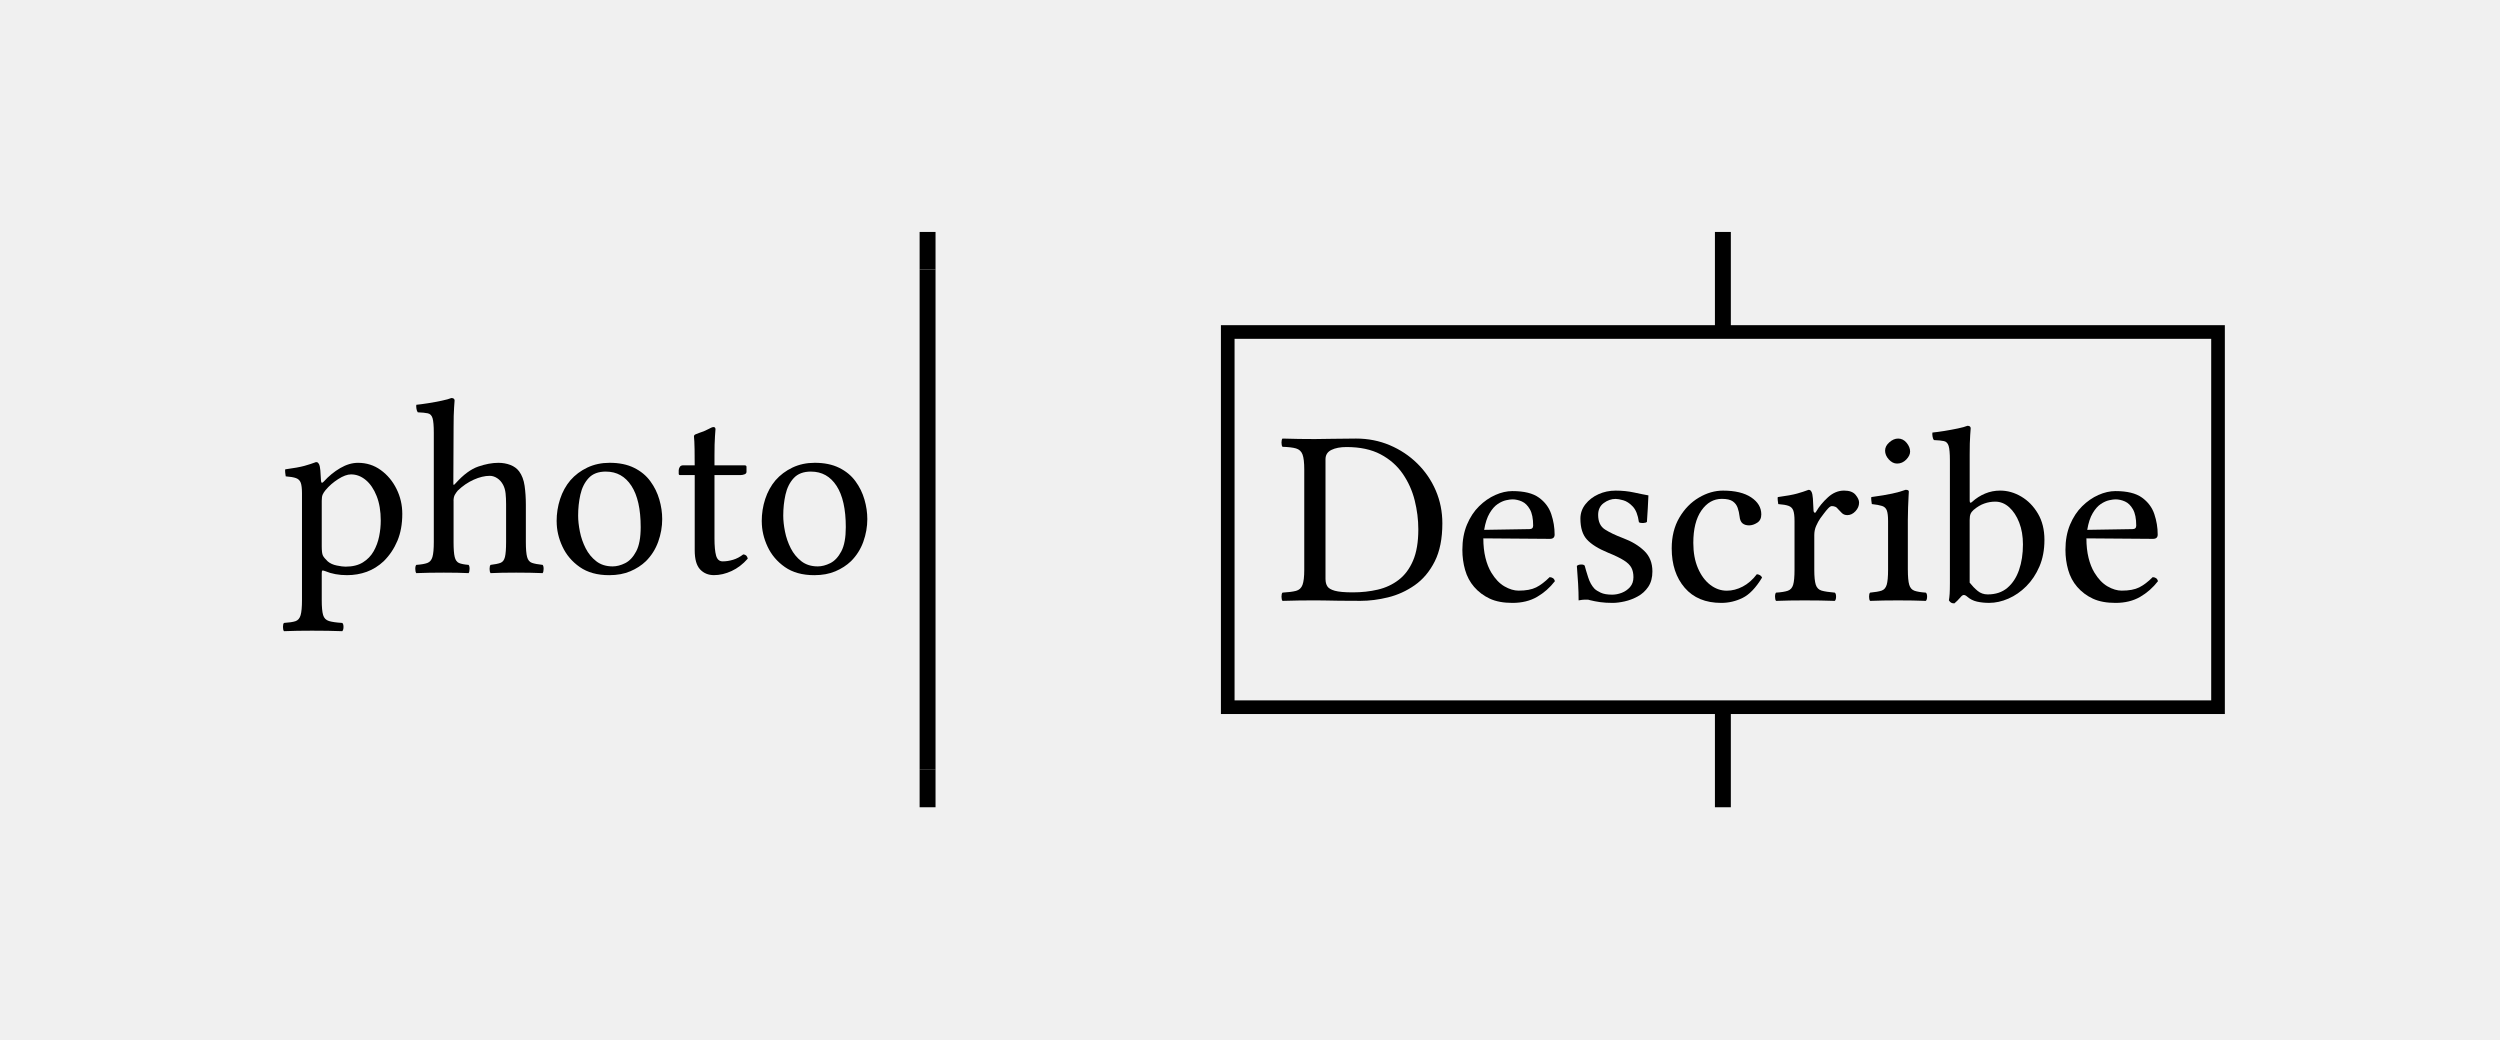
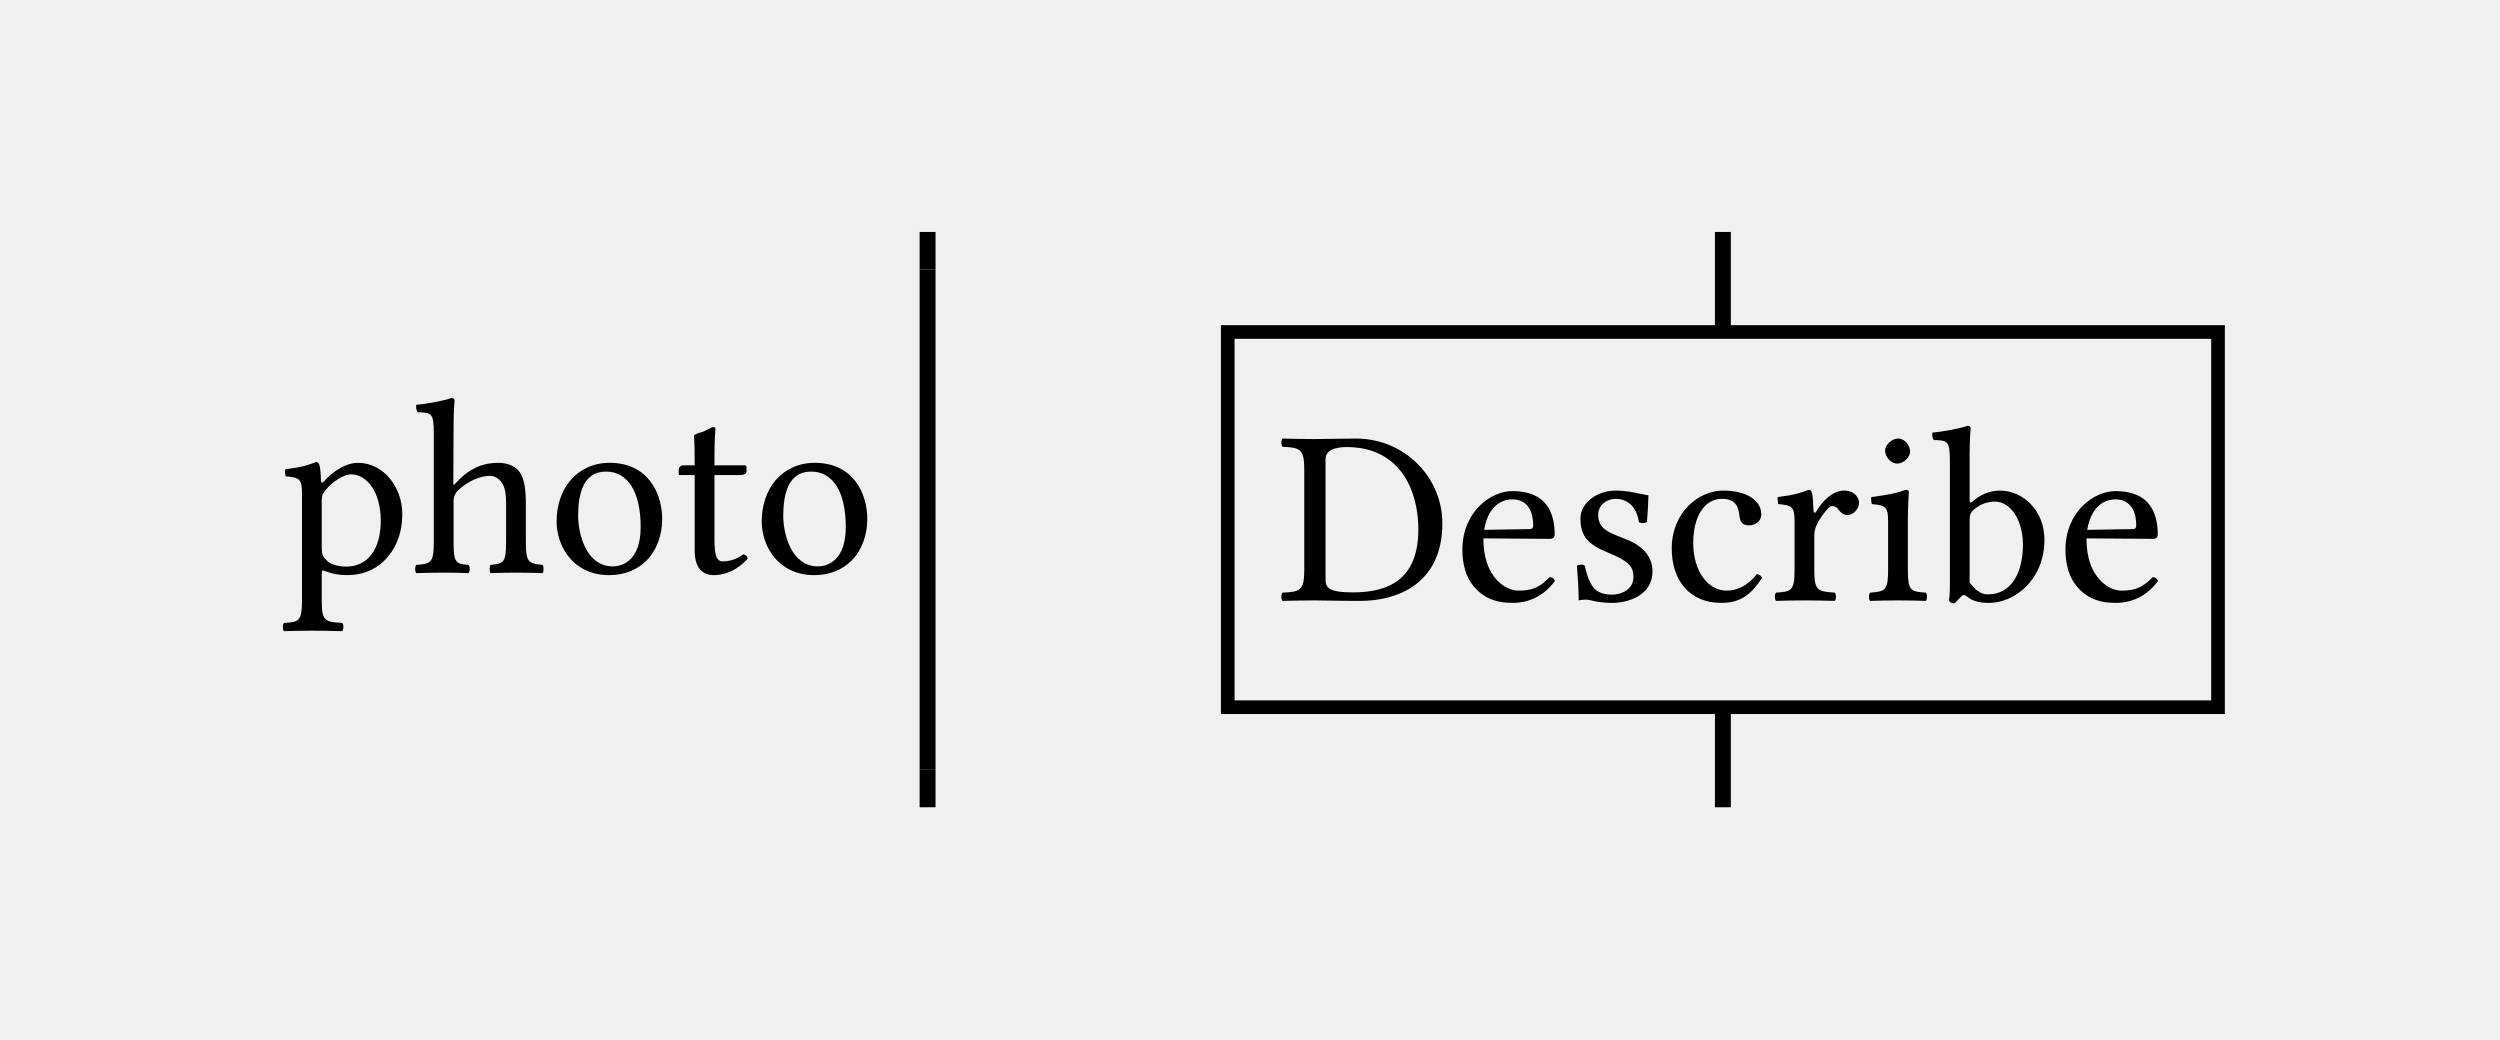
<svg xmlns="http://www.w3.org/2000/svg" xmlns:xlink="http://www.w3.org/1999/xlink" viewBox="0 0 109.94 45.7" width="109.94pt" height="45.7pt">
  <style>@media (prefers-color-scheme: dark) { [fill="#000000"] { fill: #fff } [stroke="#000000"] { stroke: #fff } }</style>
  <g transform="translate(8 8)">
    <g>
      <path fill="none" stroke="#000000" stroke-width="0.7" stroke-linecap="butt" stroke-linejoin="miter" stroke-miterlimit="4" transform="translate(32.791 3.85)" d="M 0 0m 0 22v -22" />
      <path fill="none" transform="translate(4.4 9.944)" d="M 0 0h 26.191v 9.812h -26.191v -9.812Z " />
      <g transform="translate(4.4 9.944)">
        <g transform="matrix(1 0 0 -1 0 7.238)">
-           <use xlink:href="#g1CB9805D2372EBFF7DF2AB4B25C36C02" x="0" y="0" fill="#000000" fill-rule="nonzero" />
-           <use xlink:href="#g41A7E59E335106B9E0FA93E70107FB44" x="5.709" y="0" fill="#000000" fill-rule="nonzero" />
-           <use xlink:href="#g6404042A797276D46759AA380537FD99" x="11.627" y="0" fill="#000000" fill-rule="nonzero" />
-           <use xlink:href="#gBFA3AF3A53A3742BAB37A49E4DCB425E" x="17.171" y="0" fill="#000000" fill-rule="nonzero" />
-           <use xlink:href="#g6404042A797276D46759AA380537FD99" x="20.647" y="0" fill="#000000" fill-rule="nonzero" />
+           <use xlink:href="#gF9560AC257AD9BBCF737B0F29E336B2F" x="0" y="0" fill="#000000" fill-rule="nonzero" />
+           <use xlink:href="#g525D29E90AD4E5DCC336104F62B1760B" x="5.709" y="0" fill="#000000" fill-rule="nonzero" />
+           <use xlink:href="#g5E76F8DBE7C3C7A9A461E8EC1D70F6FB" x="11.627" y="0" fill="#000000" fill-rule="nonzero" />
+           <use xlink:href="#gB38329E71763B8BD4CF776D24C5AFFE1" x="17.171" y="0" fill="#000000" fill-rule="nonzero" />
+           <use xlink:href="#g5E76F8DBE7C3C7A9A461E8EC1D70F6FB" x="20.647" y="0" fill="#000000" fill-rule="nonzero" />
        </g>
      </g>
      <path fill="none" stroke="#000000" stroke-width="0.7" stroke-linecap="butt" stroke-linejoin="miter" stroke-miterlimit="4" transform="translate(32.791 25.85)" d="M 0 0m 0 1.65v -1.65" />
      <path fill="none" stroke="#000000" stroke-width="0.7" stroke-linecap="butt" stroke-linejoin="miter" stroke-miterlimit="4" transform="translate(32.791 2.2)" d="M 0 0m 0 1.65v -1.65" />
      <path fill="none" stroke="#000000" stroke-width="0.7" stroke-linecap="butt" stroke-linejoin="miter" stroke-miterlimit="4" transform="translate(67.7655 23.1)" d="M 0 0m 0 4.4v -4.4" />
      <path fill="none" stroke="#000000" stroke-width="0.7" stroke-linecap="butt" stroke-linejoin="miter" stroke-miterlimit="4" transform="translate(67.7655 2.2)" d="M 0 0m 0 4.4v -4.4" />
      <path fill="none" stroke="#000000" stroke-width="0.6" stroke-linecap="butt" stroke-linejoin="miter" stroke-miterlimit="4" transform="translate(45.991 6.6)" d="M 0 0v 16.5h 43.549v -16.5h -43.549Z " />
      <path fill="none" transform="translate(48.191 11.165)" d="M 0 0h 39.149v 7.37h -39.149v -7.37Z " />
      <g transform="translate(48.191 11.165)">
        <g transform="matrix(1 0 0 -1 0 7.238)">
-           <use xlink:href="#gF4E3785946002D0E6711AD74FD62C62A" x="0" y="0" fill="#000000" fill-rule="nonzero" />
-           <use xlink:href="#gB5B862398E98444E181B37AA0AABBF4C" x="7.711" y="0" fill="#000000" fill-rule="nonzero" />
-           <use xlink:href="#gA8BD7121180A19DAA69DC45BA326E63A" x="12.628" y="0" fill="#000000" fill-rule="nonzero" />
-           <use xlink:href="#g1865B5D87A146A3189CCF7EEF3310C03" x="16.918" y="0" fill="#000000" fill-rule="nonzero" />
-           <use xlink:href="#gC1E8867F5D860CEFC9F4719D6F7593E7" x="21.626" y="0" fill="#000000" fill-rule="nonzero" />
-           <use xlink:href="#gB7FF8A9F4534A1F9CBA07EC61100E55A" x="25.718" y="0" fill="#000000" fill-rule="nonzero" />
-           <use xlink:href="#gDD180C16C8E1BD5E6D015243F425524D" x="28.699" y="0" fill="#000000" fill-rule="nonzero" />
-           <use xlink:href="#gB5B862398E98444E181B37AA0AABBF4C" x="34.232" y="0" fill="#000000" fill-rule="nonzero" />
+           <use xlink:href="#gF697F4206A782C3B42F4E05D5EA9B2A0" x="0" y="0" fill="#000000" fill-rule="nonzero" />
+           <use xlink:href="#gBFE09989B12480F1B7796D69E0D7287C" x="7.711" y="0" fill="#000000" fill-rule="nonzero" />
+           <use xlink:href="#g4E5D026409004C23B788CF76C0C2AF69" x="12.628" y="0" fill="#000000" fill-rule="nonzero" />
+           <use xlink:href="#g3CE57ED74C3DBA63F54F2735C0855367" x="16.918" y="0" fill="#000000" fill-rule="nonzero" />
+           <use xlink:href="#gD91D82170ED5F219BEA1B53E81DC19AF" x="21.626" y="0" fill="#000000" fill-rule="nonzero" />
+           <use xlink:href="#gDD50B131DFBA2C7EA73123CA4C98C33" x="25.718" y="0" fill="#000000" fill-rule="nonzero" />
+           <use xlink:href="#g2E78C0ACEE1FBDF39EC1D5F9B4AD747D" x="28.699" y="0" fill="#000000" fill-rule="nonzero" />
+           <use xlink:href="#gBFE09989B12480F1B7796D69E0D7287C" x="34.232" y="0" fill="#000000" fill-rule="nonzero" />
        </g>
      </g>
    </g>
  </g>
  <defs>
-     <symbol id="g1CB9805D2372EBFF7DF2AB4B25C36C02" overflow="visible">
-       <path d="M 0 0m 1.716 4.048q 0.011 -0.165 0.121 -0.044q 0.33 0.363 0.726 0.594q 0.396 0.231 0.781 0.231q 0.561 0 1.001 -0.319q 0.44 -0.319 0.693 -0.831q 0.253 -0.511 0.253 -1.095q 0 -0.671 -0.214 -1.183q -0.214 -0.511 -0.6 -0.896q -0.341 -0.319 -0.748 -0.468q -0.407 -0.148 -0.869 -0.148q -0.539 0 -0.957 0.176q -0.088 0.033 -0.121 0.028q -0.033 -0.005 -0.033 -0.116v -1.188q 0 -0.451 0.06 -0.654q 0.06 -0.203 0.259 -0.264q 0.198 -0.06 0.583 -0.083q 0.055 -0.044 0.055 -0.176q 0 -0.132 -0.055 -0.187q -0.275 0.011 -0.638 0.017q -0.363 0.005 -0.693 0.005q -0.33 0 -0.638 -0.005q -0.308 -0.005 -0.594 -0.017q -0.044 0.055 -0.044 0.187q 0 0.132 0.044 0.176q 0.341 0.022 0.506 0.077q 0.165 0.055 0.226 0.264q 0.06 0.209 0.06 0.66v 4.697q 0 0.319 -0.055 0.468q -0.055 0.148 -0.209 0.203q -0.154 0.055 -0.451 0.077q -0.011 0.055 -0.022 0.16q -0.011 0.104 0 0.148q 0.572 0.077 0.847 0.154q 0.275 0.077 0.506 0.165q 0.066 0 0.088 -0.028q 0.022 -0.028 0.044 -0.06q 0.044 -0.088 0.06 -0.281q 0.017 -0.193 0.028 -0.446Z m 0.209 -0.407q -0.099 -0.121 -0.138 -0.214q -0.038 -0.093 -0.038 -0.27v -2.002q 0 -0.297 0.05 -0.402q 0.05 -0.104 0.214 -0.259q 0.154 -0.132 0.396 -0.181q 0.242 -0.05 0.385 -0.05q 0.462 0 0.764 0.187q 0.302 0.187 0.473 0.489q 0.171 0.302 0.242 0.654q 0.071 0.352 0.071 0.693q 0 0.627 -0.181 1.083q -0.181 0.457 -0.478 0.704q -0.297 0.247 -0.649 0.247q -0.242 0 -0.567 -0.209q -0.325 -0.209 -0.544 -0.473Z " />
+     <symbol id="gF9560AC257AD9BBCF737B0F29E336B2F" overflow="visible">
+       <path d="M 0 0m 1.716 4.048c -0.011 0.33 -0.033 0.616 -0.088 0.726c -0.022 0.055 -0.044 0.088 -0.132 0.088c -0.308 -0.121 -0.594 -0.22 -1.353 -0.319c -0.022 -0.066 0 -0.242 0.022 -0.308c 0.594 -0.055 0.715 -0.11 0.715 -0.748v -4.697c 0 -0.913 -0.121 -0.968 -0.792 -1.001c -0.066 -0.066 -0.066 -0.297 0 -0.363c 0.385 0.011 0.792 0.022 1.232 0.022c 0.44 0 0.968 -0.011 1.331 -0.022c 0.066 0.066 0.066 0.297 0 0.363c -0.781 0.044 -0.902 0.088 -0.902 1.001v 1.188c 0 0.143 0.044 0.132 0.154 0.088c 0.275 -0.11 0.605 -0.176 0.957 -0.176c 0.616 0 1.166 0.187 1.617 0.616c 0.517 0.506 0.814 1.188 0.814 2.079c 0 1.166 -0.825 2.244 -1.947 2.244c -0.506 0 -1.067 -0.33 -1.507 -0.825c -0.066 -0.066 -0.11 -0.066 -0.121 0.044Z m 0.209 -0.407c 0.286 0.352 0.792 0.682 1.111 0.682c 0.704 0 1.309 -0.792 1.309 -2.035c 0 -0.902 -0.319 -2.024 -1.551 -2.024c -0.198 0 -0.583 0.055 -0.781 0.231c -0.22 0.198 -0.264 0.264 -0.264 0.66v 2.002c 0 0.231 0.044 0.33 0.176 0.484Z " />
    </symbol>
-     <symbol id="g41A7E59E335106B9E0FA93E70107FB44" overflow="visible">
-       <path d="M 0 0m 1.837 3.146v -1.804q 0 -0.451 0.05 -0.654q 0.05 -0.203 0.187 -0.264q 0.138 -0.06 0.423 -0.083q 0.044 -0.044 0.044 -0.176q 0 -0.132 -0.044 -0.187q -0.231 0.011 -0.5 0.017q -0.27 0.005 -0.589 0.005q -0.33 0 -0.632 -0.005q -0.302 -0.005 -0.578 -0.017q -0.044 0.055 -0.044 0.187q 0 0.132 0.044 0.176q 0.319 0.022 0.484 0.083q 0.165 0.06 0.226 0.264q 0.06 0.203 0.06 0.654v 4.807q 0 0.462 -0.055 0.643q -0.055 0.181 -0.209 0.214q -0.154 0.033 -0.44 0.044q -0.044 0.055 -0.06 0.16q -0.017 0.104 -0.005 0.171q 0.22 0.022 0.528 0.071q 0.308 0.05 0.594 0.11q 0.286 0.06 0.418 0.116q 0.143 0 0.143 -0.11q 0 0 -0.022 -0.308q -0.022 -0.308 -0.022 -0.847l -0.011 -2.475q 0 -0.11 0.038 -0.071q 0.038 0.038 0.071 0.071q 0.506 0.561 0.985 0.726q 0.478 0.165 0.885 0.165q 0.286 0 0.528 -0.093q 0.242 -0.093 0.385 -0.281q 0.187 -0.253 0.242 -0.638q 0.055 -0.385 0.055 -0.836v -1.639q 0 -0.451 0.055 -0.654q 0.055 -0.203 0.214 -0.259q 0.16 -0.055 0.468 -0.088q 0.044 -0.044 0.044 -0.176q 0 -0.132 -0.044 -0.187q -0.275 0.011 -0.555 0.017q -0.281 0.005 -0.611 0.005q -0.33 0 -0.611 -0.005q -0.281 -0.005 -0.511 -0.017q -0.044 0.055 -0.044 0.187q 0 0.132 0.044 0.176q 0.286 0.033 0.434 0.088q 0.148 0.055 0.198 0.259q 0.05 0.203 0.05 0.654v 1.672q 0 0.253 -0.022 0.468q -0.022 0.214 -0.11 0.38q -0.099 0.187 -0.259 0.291q -0.16 0.104 -0.325 0.104q -0.33 0 -0.71 -0.171q -0.38 -0.171 -0.699 -0.478q -0.066 -0.077 -0.127 -0.181q -0.06 -0.104 -0.06 -0.281Z " />
+     <symbol id="g525D29E90AD4E5DCC336104F62B1760B" overflow="visible">
+       <path d="M 0 0m 1.837 3.146c 0 0.231 0.099 0.363 0.187 0.462c 0.418 0.407 0.979 0.649 1.408 0.649c 0.22 0 0.451 -0.143 0.583 -0.396c 0.11 -0.22 0.132 -0.517 0.132 -0.847v -1.672c 0 -0.902 -0.11 -0.946 -0.682 -1.001c -0.055 -0.066 -0.055 -0.297 0 -0.363c 0.308 0.011 0.682 0.022 1.122 0.022c 0.44 0 0.803 -0.011 1.166 -0.022c 0.055 0.066 0.055 0.297 0 0.363c -0.616 0.055 -0.737 0.099 -0.737 1.001v 1.639c 0 0.605 -0.044 1.144 -0.297 1.474c -0.187 0.242 -0.528 0.374 -0.913 0.374c -0.539 0 -1.199 -0.143 -1.87 -0.891c 0 -0.011 -0.011 -0.011 -0.022 -0.022c -0.033 -0.044 -0.088 -0.11 -0.088 0.022l 0.011 2.475c 0 0.715 0.044 1.155 0.044 1.155c 0 0.077 -0.044 0.11 -0.143 0.11c -0.275 -0.11 -1.1 -0.264 -1.54 -0.297c -0.022 -0.088 0 -0.264 0.066 -0.33c 0.033 0 0.066 0 0.099 0c 0.484 -0.033 0.605 -0.033 0.605 -0.902v -4.807c 0 -0.913 -0.132 -0.957 -0.77 -1.001c -0.066 -0.066 -0.066 -0.297 0 -0.363c 0.363 0.011 0.77 0.022 1.21 0.022c 0.418 0 0.781 -0.011 1.089 -0.022c 0.066 0.066 0.066 0.297 0 0.363c -0.561 0.044 -0.66 0.088 -0.66 1.001Z " />
    </symbol>
-     <symbol id="g6404042A797276D46759AA380537FD99" overflow="visible">
-       <path d="M 0 0m 0.451 2.255q 0 0.517 0.154 0.985q 0.154 0.468 0.451 0.82q 0.308 0.352 0.748 0.561q 0.44 0.209 0.979 0.209q 0.627 0 1.073 -0.22q 0.446 -0.22 0.715 -0.589q 0.27 -0.368 0.396 -0.803q 0.127 -0.434 0.127 -0.864q 0 -0.506 -0.176 -0.996q -0.176 -0.489 -0.539 -0.853q -0.286 -0.275 -0.688 -0.446q -0.402 -0.171 -0.929 -0.171q -0.781 0 -1.292 0.357q -0.511 0.357 -0.764 0.902q -0.253 0.544 -0.253 1.105Z m 2.167 2.189q -0.495 0 -0.759 -0.286q -0.264 -0.286 -0.363 -0.726q -0.099 -0.44 -0.099 -0.924q 0 -0.319 0.077 -0.704q 0.077 -0.385 0.253 -0.732q 0.176 -0.346 0.468 -0.572q 0.291 -0.226 0.721 -0.226q 0.264 0 0.55 0.143q 0.286 0.143 0.484 0.517q 0.198 0.374 0.198 1.067q 0 1.188 -0.407 1.815q -0.407 0.627 -1.122 0.627Z " />
+     <symbol id="g5E76F8DBE7C3C7A9A461E8EC1D70F6FB" overflow="visible">
+       <path d="M 0 0m 0.451 2.255c 0 -1.122 0.748 -2.365 2.31 -2.365c 0.704 0 1.243 0.253 1.617 0.616c 0.495 0.484 0.715 1.177 0.715 1.848c 0 1.144 -0.627 2.475 -2.31 2.475c -0.726 0 -1.32 -0.297 -1.727 -0.77c -0.396 -0.473 -0.605 -1.111 -0.605 -1.804Z m 2.167 2.189c 0.946 0 1.529 -0.858 1.529 -2.442c 0 -1.386 -0.715 -1.727 -1.232 -1.727c -1.144 0 -1.518 1.386 -1.518 2.233c 0 0.957 0.231 1.936 1.221 1.936Z " />
    </symbol>
-     <symbol id="gBFA3AF3A53A3742BAB37A49E4DCB425E" overflow="visible">
-       <path d="M 0 0m 0.473 4.719h 0.506q 0 0.462 -0.005 0.704q -0.005 0.242 -0.011 0.346q -0.005 0.104 -0.011 0.143q -0.005 0.038 -0.005 0.083q 0 0.055 0.071 0.088q 0.071 0.033 0.171 0.066q 0.187 0.055 0.374 0.154q 0.176 0.099 0.242 0.099q 0.088 0 0.088 -0.099q 0 0 -0.022 -0.308q -0.022 -0.308 -0.022 -0.847v -0.429h 1.32q 0.088 0 0.088 -0.066v -0.22q 0 -0.077 -0.088 -0.11q -0.088 -0.033 -0.176 -0.033h -1.144v -2.783q 0 -0.506 0.071 -0.759q 0.071 -0.253 0.291 -0.253q 0.22 0 0.457 0.071q 0.236 0.071 0.446 0.236q 0.165 -0.011 0.198 -0.187q -0.319 -0.363 -0.71 -0.544q -0.391 -0.181 -0.775 -0.181q -0.374 0 -0.611 0.253q -0.236 0.253 -0.236 0.836v 3.311h -0.649q -0.055 0 -0.055 0.066v 0.143q 0 0.066 0.044 0.143q 0.044 0.077 0.154 0.077Z " />
+     <symbol id="gB38329E71763B8BD4CF776D24C5AFFE1" overflow="visible">
+       <path d="M 0 0m 0.473 4.719c -0.154 0 -0.198 -0.132 -0.198 -0.22v -0.143c 0 -0.055 0.011 -0.066 0.055 -0.066h 0.649v -3.311c 0 -0.781 0.341 -1.089 0.847 -1.089c 0.506 0 1.056 0.242 1.485 0.726c -0.022 0.11 -0.088 0.176 -0.198 0.187c -0.286 -0.22 -0.616 -0.308 -0.902 -0.308c -0.297 0 -0.363 0.33 -0.363 1.012v 2.783h 1.144c 0.11 0 0.264 0.044 0.264 0.143v 0.22c 0 0.044 -0.033 0.066 -0.088 0.066h -1.32v 0.429c 0 0.715 0.044 1.155 0.044 1.155c 0 0.066 -0.033 0.099 -0.088 0.099c -0.044 0 -0.143 -0.044 -0.242 -0.099c -0.121 -0.066 -0.231 -0.121 -0.374 -0.154c -0.132 -0.044 -0.242 -0.077 -0.242 -0.154c 0 -0.132 0.033 -0.055 0.033 -1.276Z " />
    </symbol>
-     <symbol id="gF4E3785946002D0E6711AD74FD62C62A" overflow="visible">
-       <path d="M 0 0m 1.628 7.095q 0.319 0 0.775 0.011q 0.457 0.011 1.04 0.011q 0.792 0 1.48 -0.291q 0.688 -0.291 1.21 -0.803q 0.522 -0.511 0.814 -1.188q 0.291 -0.676 0.291 -1.446q 0 -1.012 -0.336 -1.677q -0.336 -0.665 -0.88 -1.045q -0.544 -0.38 -1.171 -0.533q -0.627 -0.154 -1.21 -0.154q -0.561 0 -0.935 0.005q -0.374 0.005 -0.616 0.011q -0.242 0.005 -0.451 0.005q -0.308 0 -0.71 -0.005q -0.402 -0.005 -0.721 -0.017q -0.044 0.055 -0.044 0.187q 0 0.132 0.044 0.176q 0.385 0.022 0.594 0.077q 0.209 0.055 0.286 0.264q 0.077 0.209 0.077 0.66v 4.411q 0 0.462 -0.077 0.665q -0.077 0.203 -0.286 0.264q -0.209 0.06 -0.594 0.071q -0.044 0.055 -0.044 0.187q 0 0.132 0.044 0.176q 0.33 -0.011 0.726 -0.017q 0.396 -0.005 0.693 -0.005Z m 0.473 -6.171q 0 -0.176 0.077 -0.302q 0.077 -0.127 0.33 -0.198q 0.253 -0.071 0.792 -0.071q 0.583 0 1.1 0.121q 0.517 0.121 0.918 0.429q 0.402 0.308 0.632 0.847q 0.231 0.539 0.231 1.375q 0 0.638 -0.16 1.276q -0.16 0.638 -0.528 1.171q -0.368 0.533 -0.974 0.853q -0.605 0.319 -1.496 0.319q -0.407 0 -0.665 -0.127q -0.259 -0.127 -0.259 -0.412v -5.28Z " />
+     <symbol id="gF697F4206A782C3B42F4E05D5EA9B2A0" overflow="visible">
+       <path d="M 0 0m 1.628 7.095c -0.396 0 -0.979 0.011 -1.419 0.022c -0.066 -0.066 -0.066 -0.297 0 -0.363c 0.77 -0.033 0.957 -0.088 0.957 -1.001v -4.411c 0 -0.913 -0.187 -0.968 -0.957 -1.001c -0.066 -0.066 -0.066 -0.297 0 -0.363c 0.429 0.011 1.012 0.022 1.43 0.022c 0.407 0 0.869 -0.022 2.002 -0.022c 1.551 0 3.597 0.704 3.597 3.41c 0 2.046 -1.683 3.729 -3.795 3.729c -0.781 0 -1.386 -0.022 -1.815 -0.022Z m 0.473 -6.171v 5.28c 0 0.385 0.385 0.539 0.924 0.539c 2.376 0 3.157 -1.925 3.157 -3.619c 0 -2.222 -1.331 -2.772 -2.882 -2.772c -1.078 0 -1.199 0.22 -1.199 0.572Z " />
    </symbol>
-     <symbol id="gB5B862398E98444E181B37AA0AABBF4C" overflow="visible">
-       <path d="M 0 0m 4.246 1.023q 0.187 -0.011 0.231 -0.176q -0.33 -0.429 -0.786 -0.693q -0.457 -0.264 -1.083 -0.264q -0.594 0 -0.996 0.187q -0.402 0.187 -0.688 0.517q -0.275 0.319 -0.396 0.743q -0.121 0.423 -0.121 0.885q 0 0.627 0.203 1.111q 0.203 0.484 0.533 0.808q 0.33 0.325 0.715 0.495q 0.385 0.171 0.748 0.171q 0.77 0 1.166 -0.286q 0.396 -0.286 0.544 -0.726q 0.148 -0.44 0.148 -0.902q 0 -0.187 -0.209 -0.187l -2.926 0.022q 0 -0.473 0.093 -0.853q 0.093 -0.38 0.259 -0.654q 0.253 -0.418 0.578 -0.605q 0.325 -0.187 0.622 -0.187q 0.484 0 0.77 0.143q 0.286 0.143 0.594 0.451Z m -2.882 2.079l 1.991 0.033q 0.165 0 0.165 0.154q 0 0.462 -0.143 0.715q -0.143 0.253 -0.352 0.346q -0.209 0.093 -0.418 0.093q -0.099 0 -0.275 -0.038q -0.176 -0.038 -0.368 -0.165q -0.193 -0.127 -0.357 -0.402q -0.165 -0.275 -0.242 -0.737Z " />
+     <symbol id="gBFE09989B12480F1B7796D69E0D7287C" overflow="visible">
+       <path d="M 0 0m 4.246 1.023c -0.407 -0.418 -0.726 -0.594 -1.364 -0.594c -0.396 0 -0.858 0.231 -1.199 0.792c -0.22 0.363 -0.352 0.869 -0.352 1.507l 2.926 -0.022c 0.132 0 0.209 0.066 0.209 0.187c 0 0.924 -0.33 1.914 -1.859 1.914c -0.957 0 -2.2 -0.913 -2.2 -2.585c 0 -0.616 0.154 -1.21 0.517 -1.628c 0.374 -0.44 0.891 -0.704 1.683 -0.704c 0.836 0 1.43 0.385 1.87 0.957c -0.033 0.11 -0.099 0.165 -0.231 0.176Z m -2.882 2.079c 0.209 1.243 0.979 1.342 1.243 1.342c 0.418 0 0.913 -0.231 0.913 -1.155c 0 -0.099 -0.044 -0.154 -0.165 -0.154Z " />
    </symbol>
-     <symbol id="gA8BD7121180A19DAA69DC45BA326E63A" overflow="visible">
-       <path d="M 0 0m 0.528 1.518q 0.055 0.055 0.176 0.06q 0.121 0.005 0.165 -0.05q 0.055 -0.209 0.154 -0.517q 0.099 -0.308 0.275 -0.495q 0.088 -0.088 0.275 -0.176q 0.187 -0.088 0.506 -0.088q 0.209 0 0.423 0.083q 0.214 0.083 0.363 0.253q 0.148 0.171 0.148 0.434q 0 0.242 -0.088 0.412q -0.088 0.171 -0.33 0.325q -0.242 0.154 -0.704 0.341q -0.638 0.264 -0.924 0.578q -0.286 0.314 -0.286 0.918q 0 0.352 0.22 0.632q 0.22 0.281 0.572 0.44q 0.352 0.16 0.759 0.16q 0.429 0 0.808 -0.083q 0.38 -0.083 0.632 -0.127q -0.011 -0.275 -0.028 -0.572q -0.017 -0.297 -0.038 -0.594q -0.044 -0.044 -0.171 -0.05q -0.127 -0.005 -0.181 0.038q -0.066 0.473 -0.27 0.688q -0.203 0.214 -0.418 0.275q -0.214 0.06 -0.336 0.06q -0.275 0 -0.522 -0.181q -0.247 -0.181 -0.247 -0.522q 0 -0.451 0.302 -0.643q 0.302 -0.193 0.797 -0.38q 0.561 -0.209 0.924 -0.555q 0.363 -0.346 0.363 -0.907q 0 -0.407 -0.181 -0.676q -0.181 -0.27 -0.462 -0.423q -0.281 -0.154 -0.578 -0.22q -0.297 -0.066 -0.528 -0.066q -0.308 0 -0.544 0.033q -0.236 0.033 -0.457 0.088q -0.055 0.022 -0.11 0.022q -0.055 0 -0.11 0q -0.11 0 -0.275 -0.033q 0 0.352 -0.022 0.732q -0.022 0.38 -0.055 0.786Z " />
+     <symbol id="g4E5D026409004C23B788CF76C0C2AF69" overflow="visible">
+       <path d="M 0 0m 0.528 1.518c 0.044 -0.539 0.077 -1.056 0.077 -1.518c 0.11 0.022 0.22 0.033 0.275 0.033c 0.077 0 0.143 0 0.22 -0.022c 0.297 -0.077 0.594 -0.121 1.001 -0.121c 0.616 0 1.749 0.297 1.749 1.386c 0 0.748 -0.539 1.188 -1.287 1.463c -0.66 0.253 -1.1 0.418 -1.1 1.023c 0 0.451 0.396 0.704 0.77 0.704c 0.242 0 0.88 -0.088 1.023 -1.023c 0.066 -0.066 0.286 -0.055 0.352 0.011c 0.033 0.396 0.055 0.803 0.066 1.166c -0.341 0.055 -0.869 0.209 -1.441 0.209c -0.814 0 -1.551 -0.528 -1.551 -1.232c 0 -0.803 0.363 -1.144 1.21 -1.496c 0.913 -0.374 1.122 -0.605 1.122 -1.078c 0 -0.539 -0.528 -0.77 -0.935 -0.77c -0.429 0 -0.671 0.143 -0.781 0.264c -0.242 0.253 -0.363 0.737 -0.429 1.012c -0.066 0.066 -0.275 0.055 -0.341 -0.011Z " />
    </symbol>
-     <symbol id="g1865B5D87A146A3189CCF7EEF3310C03" overflow="visible">
-       <path d="M 0 0m 4.378 1.001q -0.407 -0.671 -0.853 -0.891q -0.446 -0.22 -0.941 -0.22q -1.034 0 -1.606 0.665q -0.572 0.665 -0.572 1.732q 0 0.781 0.336 1.353q 0.336 0.572 0.858 0.88q 0.522 0.308 1.062 0.308q 0.792 0 1.238 -0.297q 0.446 -0.297 0.446 -0.748q 0 -0.253 -0.181 -0.368q -0.181 -0.116 -0.357 -0.116q -0.176 0 -0.286 0.088q -0.11 0.088 -0.132 0.308q -0.022 0.198 -0.083 0.374q -0.06 0.176 -0.214 0.286q -0.154 0.11 -0.484 0.11q -0.539 0 -0.896 -0.511q -0.357 -0.511 -0.357 -1.425q 0 -0.638 0.203 -1.111q 0.203 -0.473 0.539 -0.732q 0.336 -0.259 0.732 -0.259q 0.352 0 0.699 0.181q 0.346 0.181 0.622 0.544q 0.176 -0.022 0.231 -0.154Z " />
+     <symbol id="g3CE57ED74C3DBA63F54F2735C0855367" overflow="visible">
+       <path d="M 0 0m 4.378 1.001c -0.044 0.099 -0.132 0.143 -0.231 0.154c -0.374 -0.484 -0.847 -0.726 -1.32 -0.726c -0.803 0 -1.474 0.814 -1.474 2.101c 0 1.21 0.528 1.936 1.254 1.936c 0.649 0 0.737 -0.385 0.781 -0.77c 0.033 -0.297 0.187 -0.396 0.418 -0.396c 0.231 0 0.539 0.143 0.539 0.484c 0 0.605 -0.627 1.045 -1.683 1.045c -1.089 0 -2.255 -0.979 -2.255 -2.541c 0 -1.419 0.792 -2.398 2.178 -2.398c 0.66 0 1.243 0.209 1.793 1.111Z " />
    </symbol>
-     <symbol id="gC1E8867F5D860CEFC9F4719D6F7593E7" overflow="visible">
-       <path d="M 0 0m 1.936 3.938q 0 -0.044 0.038 -0.077q 0.038 -0.033 0.083 0.055q 0.187 0.319 0.511 0.616q 0.325 0.297 0.71 0.297q 0.352 0 0.506 -0.187q 0.154 -0.187 0.154 -0.341q 0 -0.209 -0.16 -0.38q -0.16 -0.171 -0.357 -0.171q -0.143 0 -0.236 0.088q -0.093 0.088 -0.16 0.165q -0.066 0.088 -0.138 0.116q -0.071 0.028 -0.148 0.028q -0.066 0 -0.16 -0.099q -0.093 -0.099 -0.187 -0.226q -0.093 -0.127 -0.16 -0.214q -0.099 -0.143 -0.181 -0.33q -0.083 -0.187 -0.083 -0.407v -1.529q 0 -0.451 0.066 -0.654q 0.066 -0.203 0.259 -0.259q 0.193 -0.055 0.578 -0.088q 0.055 -0.044 0.055 -0.176q 0 -0.132 -0.055 -0.187q -0.286 0.011 -0.643 0.017q -0.357 0.005 -0.688 0.005q -0.33 0 -0.649 -0.005q -0.319 -0.005 -0.605 -0.017q -0.044 0.055 -0.044 0.187q 0 0.132 0.044 0.176q 0.341 0.022 0.517 0.083q 0.176 0.06 0.236 0.264q 0.06 0.203 0.06 0.654v 2.145q 0 0.319 -0.055 0.468q -0.055 0.148 -0.209 0.203q -0.154 0.055 -0.451 0.077q -0.011 0.055 -0.022 0.16q -0.011 0.104 0 0.148q 0.572 0.077 0.847 0.154q 0.275 0.077 0.506 0.165q 0.066 0 0.088 -0.028q 0.022 -0.028 0.044 -0.06q 0.044 -0.088 0.06 -0.297q 0.017 -0.209 0.028 -0.539Z " />
+     <symbol id="gD91D82170ED5F219BEA1B53E81DC19AF" overflow="visible">
+       <path d="M 0 0m 1.936 3.938c -0.022 0.44 -0.033 0.726 -0.088 0.836c -0.022 0.055 -0.044 0.088 -0.132 0.088c -0.308 -0.121 -0.594 -0.22 -1.353 -0.319c -0.022 -0.066 0 -0.242 0.022 -0.308c 0.594 -0.055 0.715 -0.11 0.715 -0.748v -2.145c 0 -0.913 -0.132 -0.957 -0.814 -1.001c -0.066 -0.066 -0.066 -0.297 0 -0.363c 0.385 0.011 0.814 0.022 1.254 0.022c 0.44 0 0.946 -0.011 1.331 -0.022c 0.066 0.066 0.066 0.297 0 0.363c -0.77 0.055 -0.902 0.088 -0.902 1.001v 1.529c 0 0.286 0.132 0.539 0.264 0.737c 0.121 0.176 0.374 0.539 0.506 0.539c 0.099 0 0.198 -0.022 0.286 -0.143c 0.077 -0.11 0.209 -0.253 0.396 -0.253c 0.264 0 0.517 0.275 0.517 0.55c 0 0.209 -0.198 0.528 -0.66 0.528c -0.517 0 -0.968 -0.484 -1.221 -0.913c -0.066 -0.121 -0.121 -0.033 -0.121 0.022Z " />
    </symbol>
-     <symbol id="gB7FF8A9F4534A1F9CBA07EC61100E55A" overflow="visible">
-       <path d="M 0 0m 1.991 1.342q 0 -0.451 0.06 -0.654q 0.06 -0.203 0.231 -0.264q 0.171 -0.06 0.5 -0.083q 0.055 -0.044 0.055 -0.176q 0 -0.132 -0.055 -0.187q -0.275 0.011 -0.583 0.017q -0.308 0.005 -0.638 0.005q -0.33 0 -0.643 -0.005q -0.314 -0.005 -0.589 -0.017q -0.044 0.055 -0.044 0.187q 0 0.132 0.044 0.176q 0.341 0.033 0.506 0.088q 0.165 0.055 0.226 0.259q 0.06 0.203 0.06 0.654v 2.145q 0 0.319 -0.055 0.468q -0.055 0.148 -0.209 0.198q -0.154 0.05 -0.451 0.083q -0.011 0.055 -0.022 0.16q -0.011 0.104 0 0.148q 0.572 0.077 0.924 0.154q 0.352 0.077 0.583 0.165q 0.143 0 0.143 -0.077q 0 0 -0.011 -0.198q -0.011 -0.198 -0.022 -0.489q -0.011 -0.291 -0.011 -0.567v -2.189Z m -1.001 5.247q 0 0.198 0.187 0.363q 0.187 0.165 0.385 0.165q 0.22 0 0.374 -0.187q 0.154 -0.187 0.154 -0.385q 0 -0.176 -0.171 -0.352q -0.171 -0.176 -0.402 -0.176q -0.198 0 -0.363 0.181q -0.165 0.181 -0.165 0.391Z " />
+     <symbol id="gDD50B131DFBA2C7EA73123CA4C98C33" overflow="visible">
+       <path d="M 0 0m 1.991 1.342v 2.189c 0 0.55 0.044 1.254 0.044 1.254c 0 0.044 -0.055 0.077 -0.143 0.077c -0.308 -0.121 -0.748 -0.22 -1.507 -0.319c -0.022 -0.066 0 -0.242 0.022 -0.308c 0.605 -0.055 0.715 -0.121 0.715 -0.748v -2.145c 0 -0.913 -0.121 -0.946 -0.792 -1.001c -0.066 -0.066 -0.066 -0.297 0 -0.363c 0.363 0.011 0.792 0.022 1.232 0.022c 0.44 0 0.858 -0.011 1.221 -0.022c 0.066 0.066 0.066 0.297 0 0.363c -0.671 0.044 -0.792 0.088 -0.792 1.001Z m -1.001 5.247c 0 -0.286 0.264 -0.572 0.528 -0.572c 0.308 0 0.572 0.297 0.572 0.528c 0 0.264 -0.231 0.572 -0.528 0.572c -0.264 0 -0.572 -0.264 -0.572 -0.528Z " />
    </symbol>
-     <symbol id="gDD180C16C8E1BD5E6D015243F425524D" overflow="visible">
-       <path d="M 0 0m 1.837 4.334q 0.253 0.231 0.567 0.363q 0.314 0.132 0.665 0.132q 0.484 0 0.929 -0.264q 0.446 -0.264 0.732 -0.748q 0.286 -0.484 0.286 -1.155q 0 -0.66 -0.22 -1.171q -0.22 -0.511 -0.578 -0.869q -0.357 -0.357 -0.786 -0.544q -0.429 -0.187 -0.847 -0.187q -0.286 0 -0.533 0.055q -0.247 0.055 -0.434 0.22q -0.088 0.077 -0.154 0.071q -0.066 -0.005 -0.143 -0.104q -0.066 -0.077 -0.138 -0.148q -0.071 -0.071 -0.127 -0.116q -0.099 0 -0.148 0.033q -0.05 0.033 -0.093 0.099q 0.022 0.121 0.033 0.291q 0.011 0.171 0.011 0.489v 5.368q 0 0.462 -0.055 0.643q -0.055 0.181 -0.209 0.214q -0.154 0.033 -0.44 0.044q -0.044 0.055 -0.06 0.16q -0.017 0.104 -0.005 0.171q 0.22 0.022 0.528 0.071q 0.308 0.05 0.594 0.11q 0.286 0.06 0.418 0.116q 0.143 0 0.143 -0.11q 0 0 -0.022 -0.308q -0.022 -0.308 -0.022 -0.847v -2.024q 0 -0.154 0.11 -0.055Z m 0.077 -0.341q -0.11 -0.099 -0.148 -0.193q -0.038 -0.093 -0.038 -0.27v -2.75q 0.165 -0.209 0.352 -0.363q 0.187 -0.154 0.44 -0.154q 0.528 0 0.869 0.291q 0.341 0.291 0.511 0.786q 0.171 0.495 0.171 1.122q 0 0.539 -0.165 0.963q -0.165 0.423 -0.44 0.671q -0.275 0.247 -0.616 0.247q -0.242 0 -0.478 -0.083q -0.236 -0.083 -0.457 -0.27Z " />
+     <symbol id="g2E78C0ACEE1FBDF39EC1D5F9B4AD747D" overflow="visible">
+       <path d="M 0 0m 1.837 4.334c -0.066 -0.066 -0.11 -0.044 -0.11 0.055v 2.024c 0 0.715 0.044 1.155 0.044 1.155c 0 0.077 -0.044 0.11 -0.143 0.11c -0.275 -0.11 -1.1 -0.264 -1.54 -0.297c -0.022 -0.088 0 -0.264 0.066 -0.33c 0.033 0 0.066 0 0.099 0c 0.484 -0.033 0.605 -0.033 0.605 -0.902v -5.368c 0 -0.429 -0.011 -0.627 -0.044 -0.781c 0.055 -0.088 0.11 -0.132 0.242 -0.132c 0.066 0.066 0.176 0.165 0.264 0.264c 0.11 0.132 0.176 0.132 0.297 0.033c 0.253 -0.209 0.583 -0.275 0.968 -0.275c 1.122 0 2.431 1.023 2.431 2.772c 0 1.342 -0.99 2.167 -1.947 2.167c -0.473 0 -0.891 -0.187 -1.232 -0.495Z m 0.077 -0.341c 0.286 0.253 0.616 0.352 0.935 0.352c 0.671 0 1.221 -0.814 1.221 -1.881c 0 -1.254 -0.506 -2.2 -1.551 -2.2c -0.341 0 -0.572 0.242 -0.792 0.517v 2.75c 0 0.231 0.044 0.341 0.187 0.462Z " />
    </symbol>
  </defs>
</svg>
